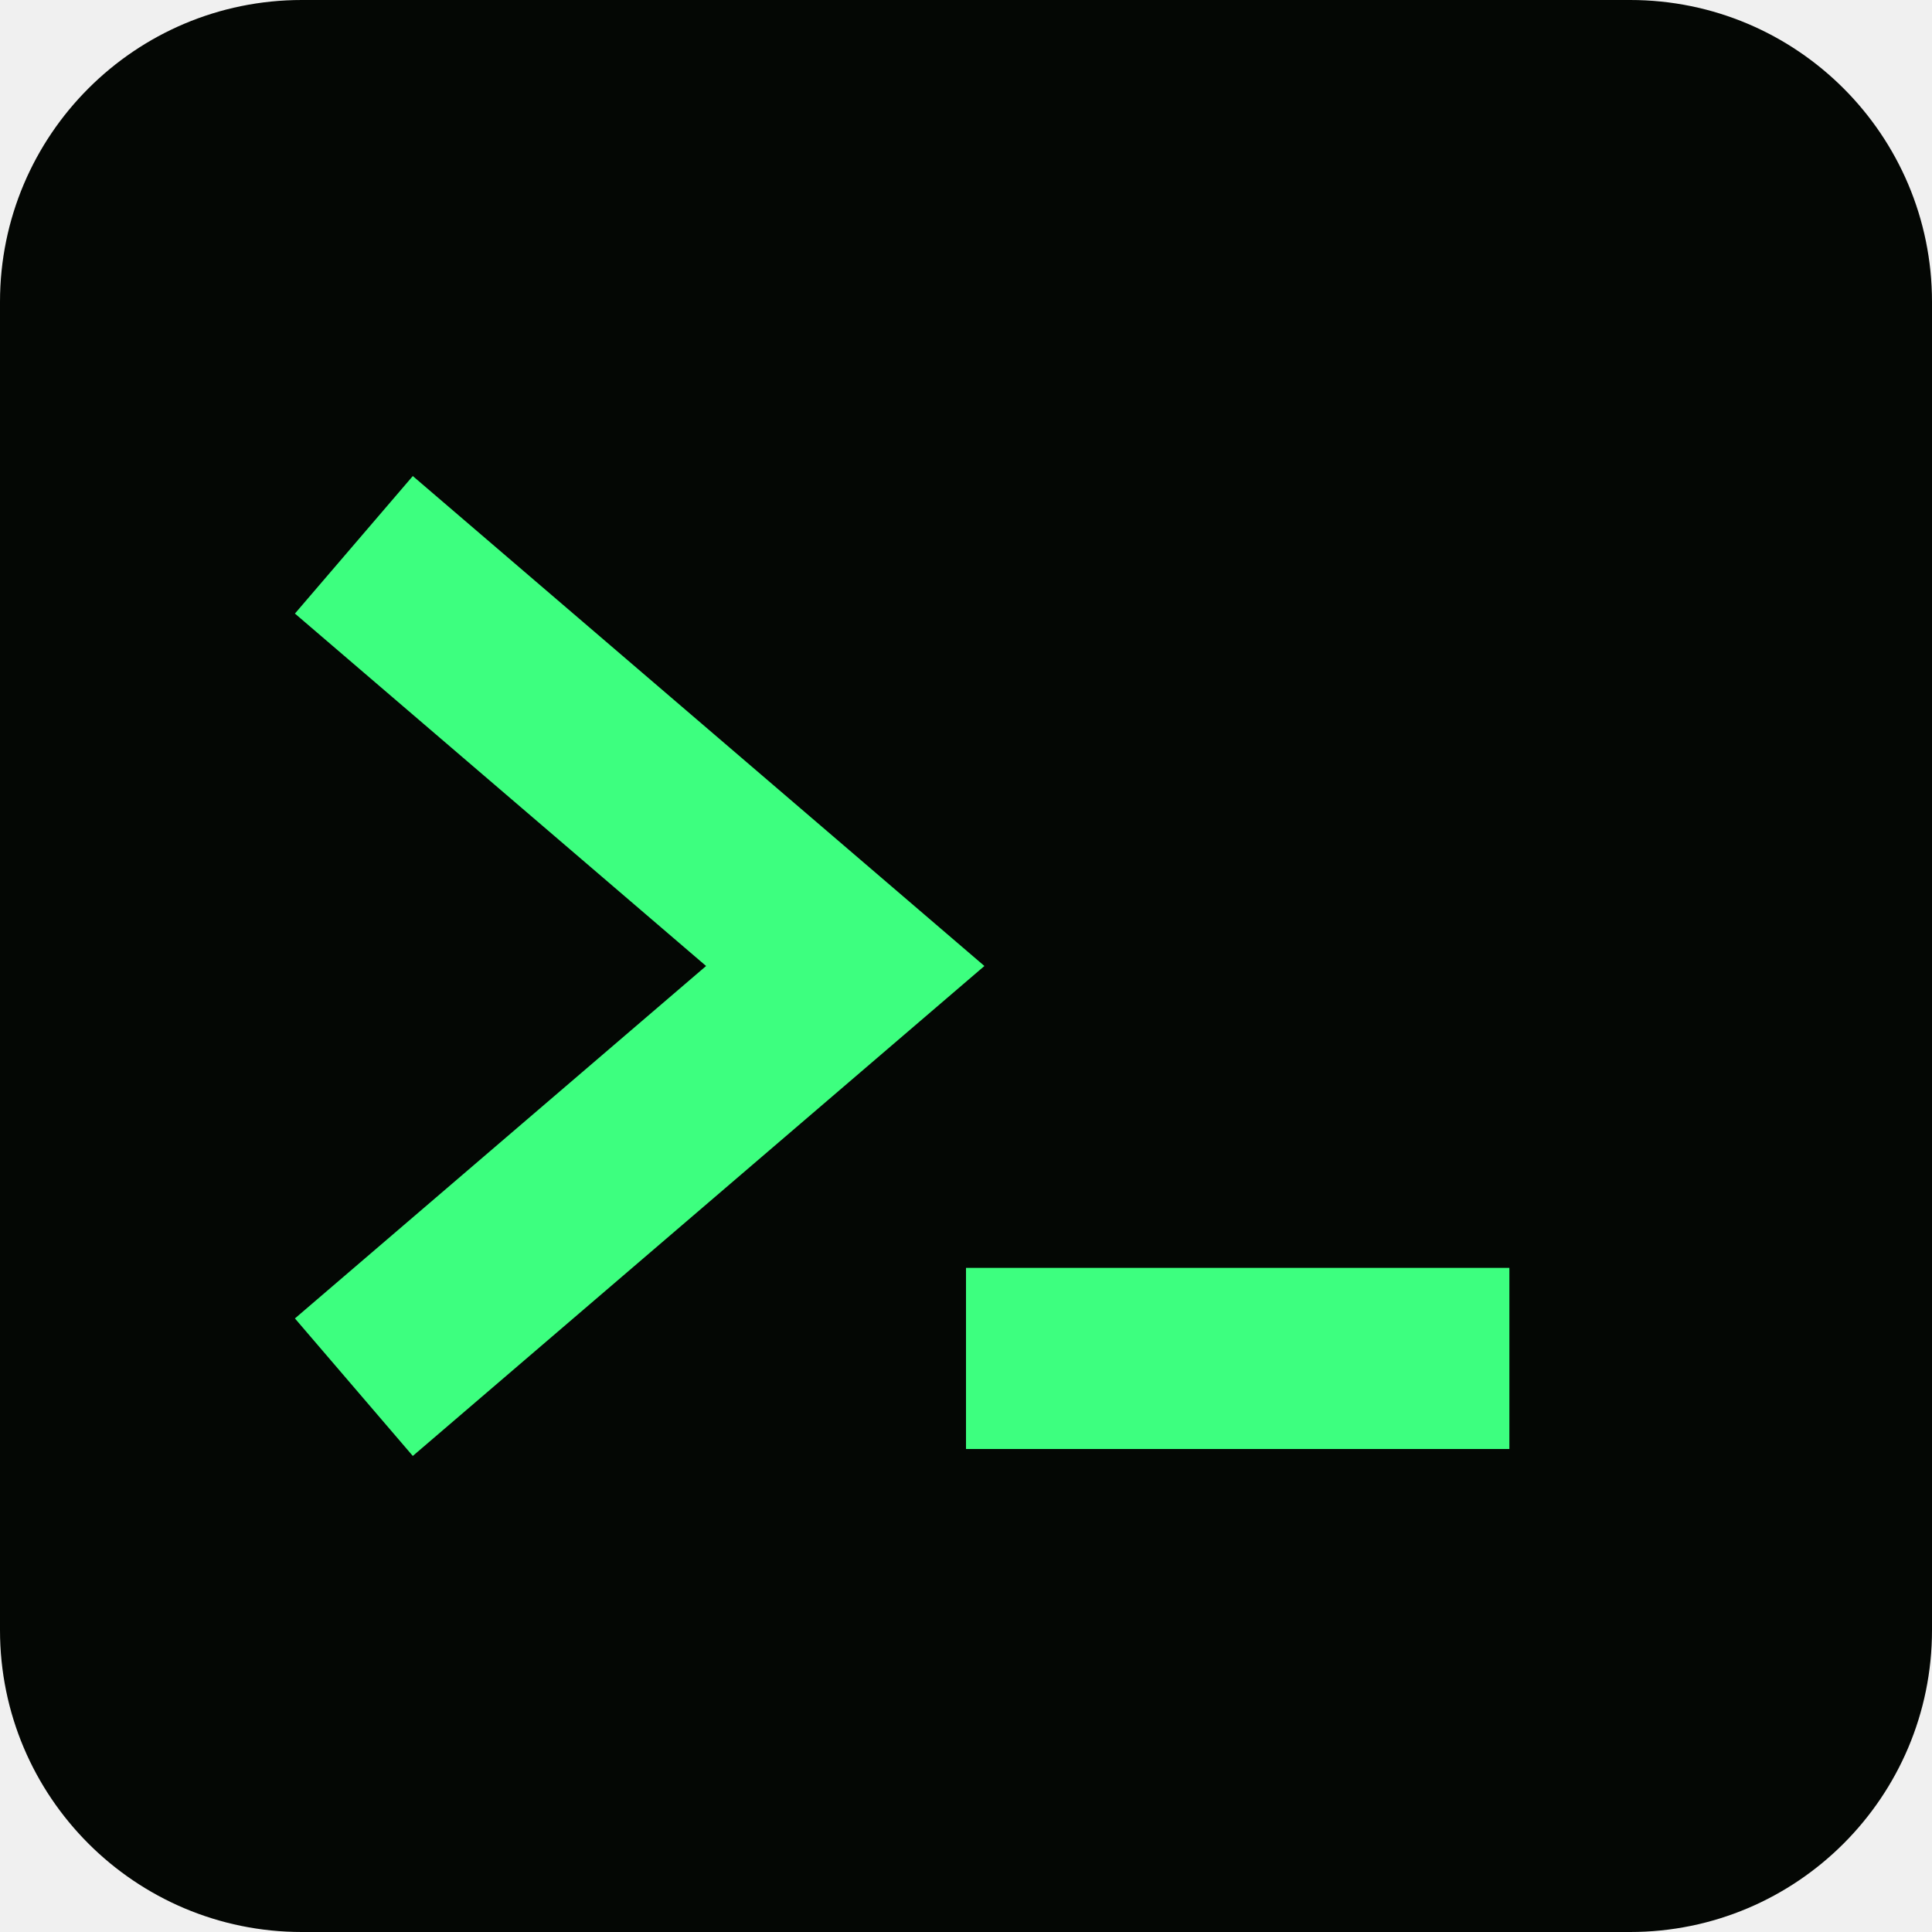
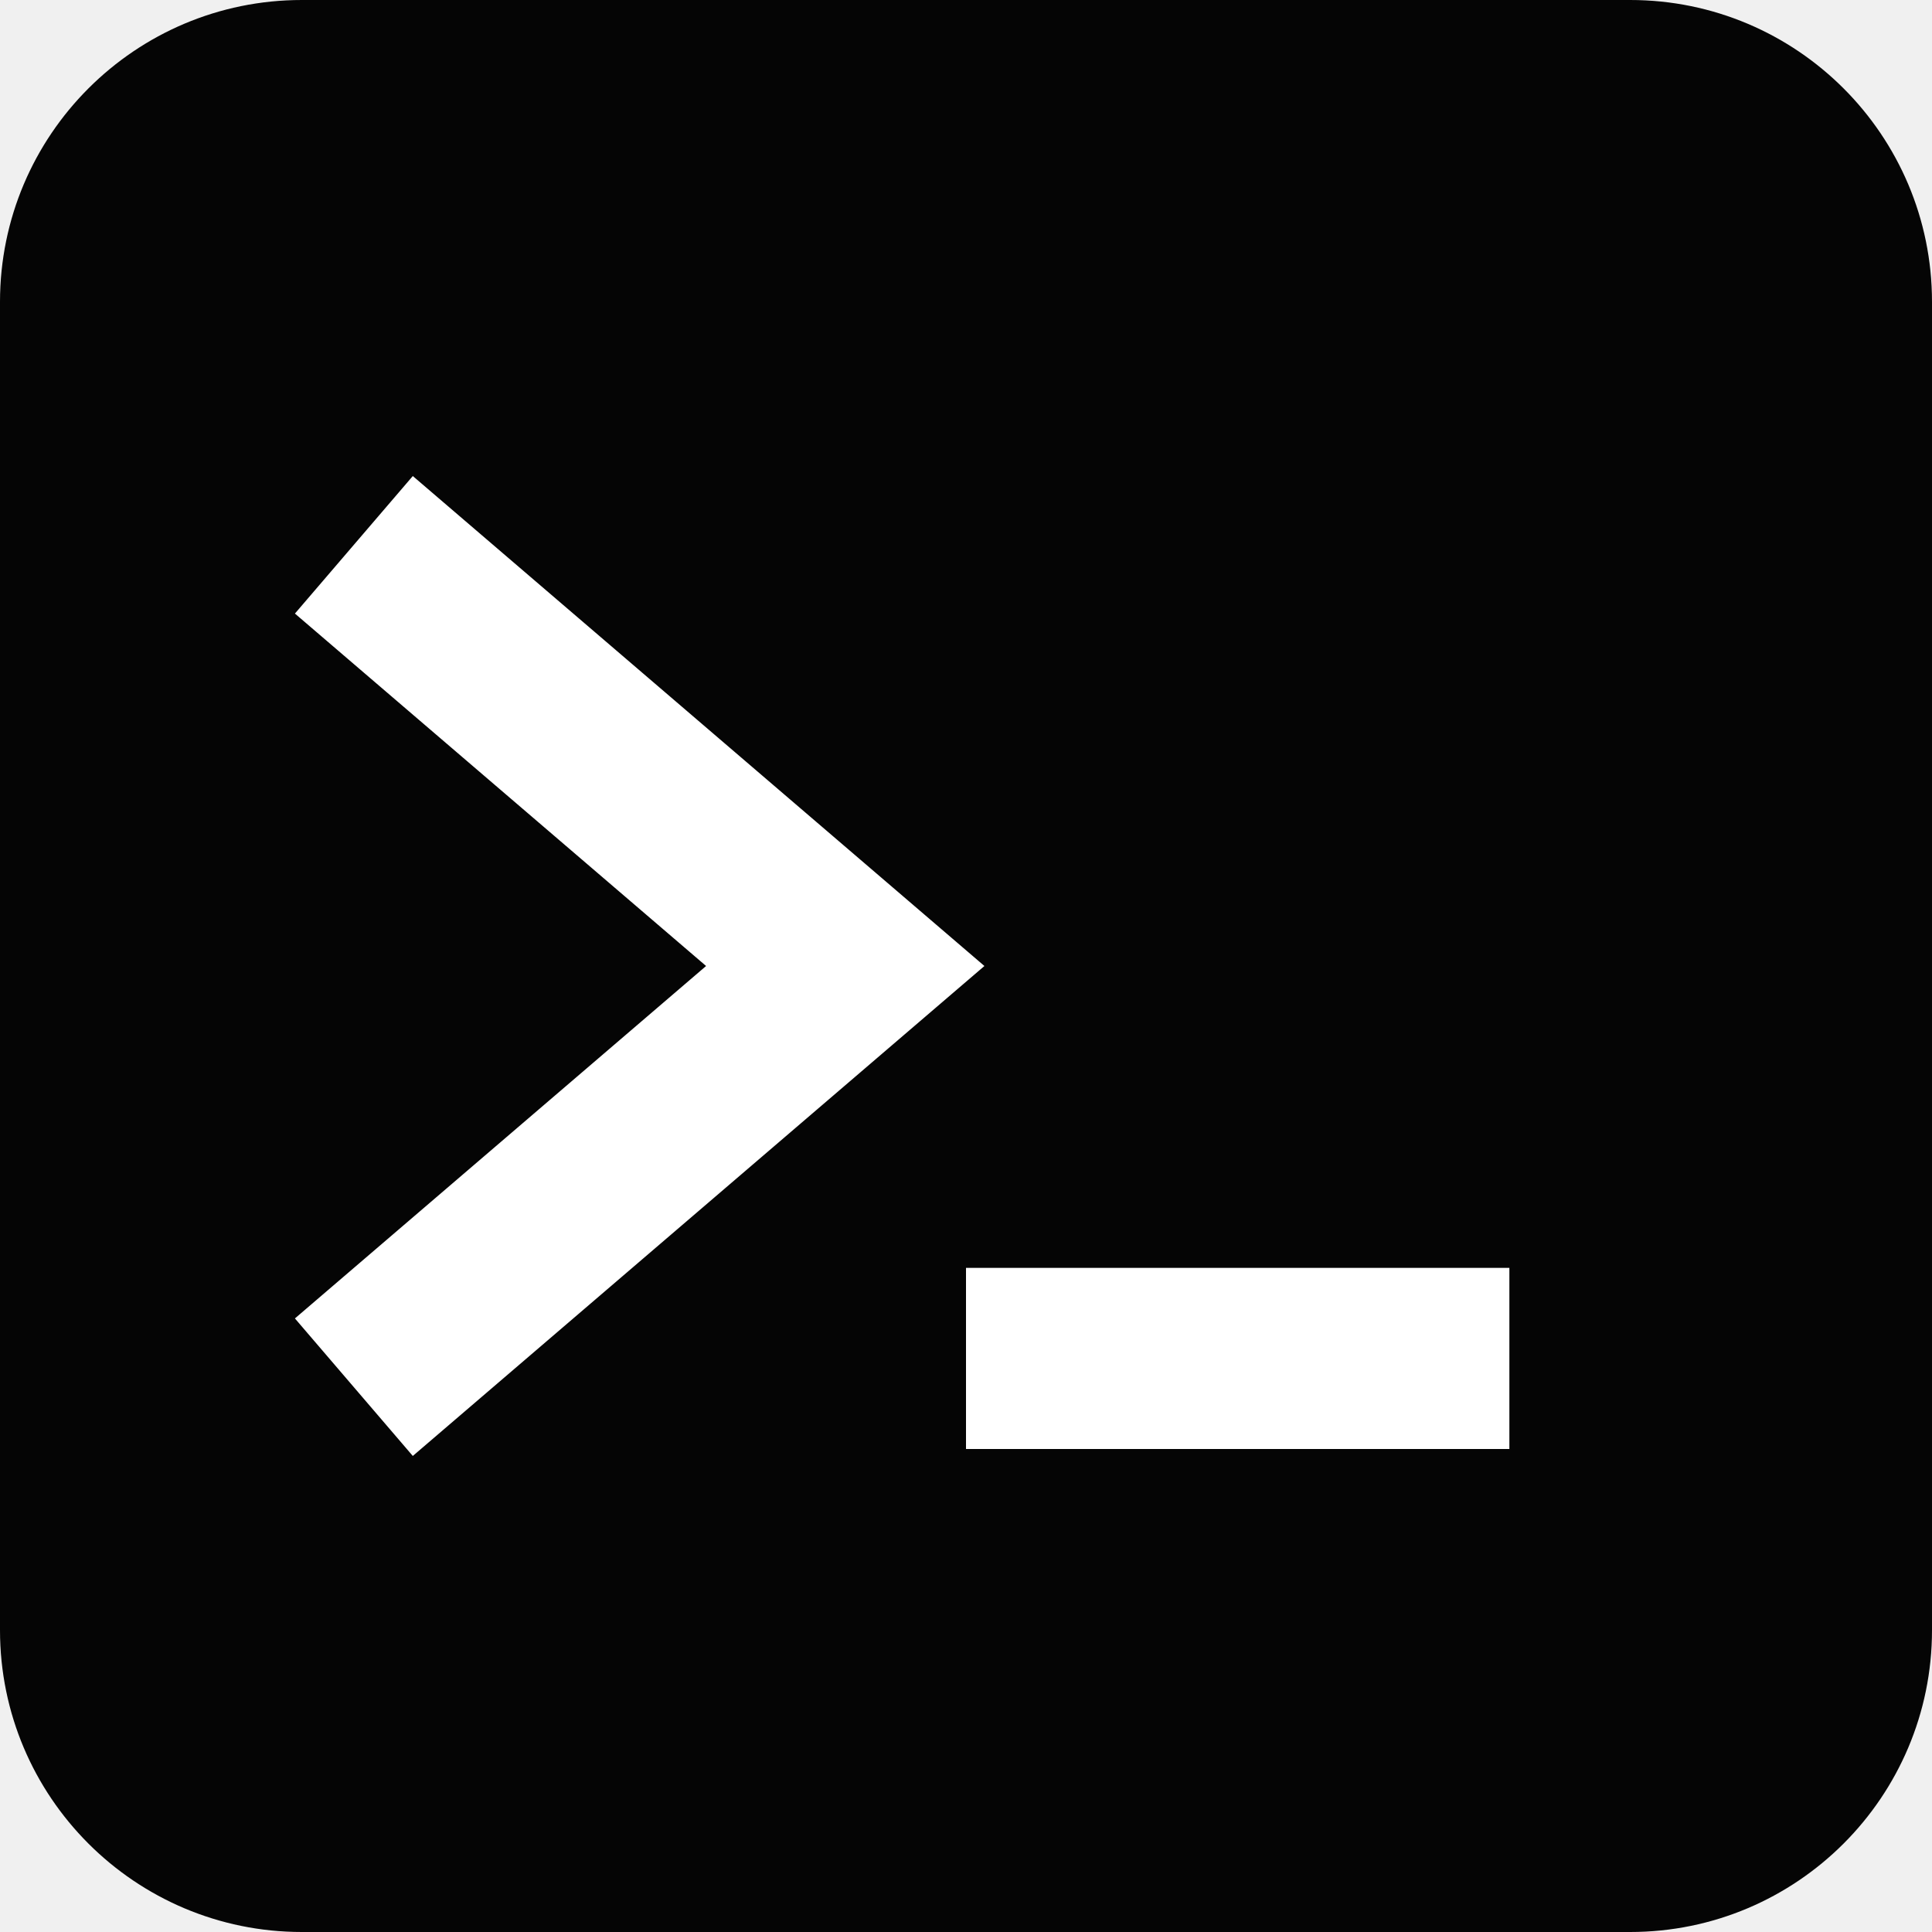
<svg xmlns="http://www.w3.org/2000/svg" viewBox="0 0 64 64">
-   <rect width="64" height="64" rx="10" fill="#040704" />
-   <path d="M14 20l14 12-14 12" fill="none" stroke="#3dff7f" stroke-width="6" stroke-linecap="square" />
-   <rect x="32" y="42" width="18" height="6" fill="#3dff7f" />
+   <rect width="64" height="64" rx="10" fill="#050505" />
+   <path d="M14 20l14 12-14 12" fill="none" stroke="#ffffff" stroke-width="6" stroke-linecap="square" />
+   <rect x="32" y="42" width="18" height="6" fill="#ffffff" />
</svg>
